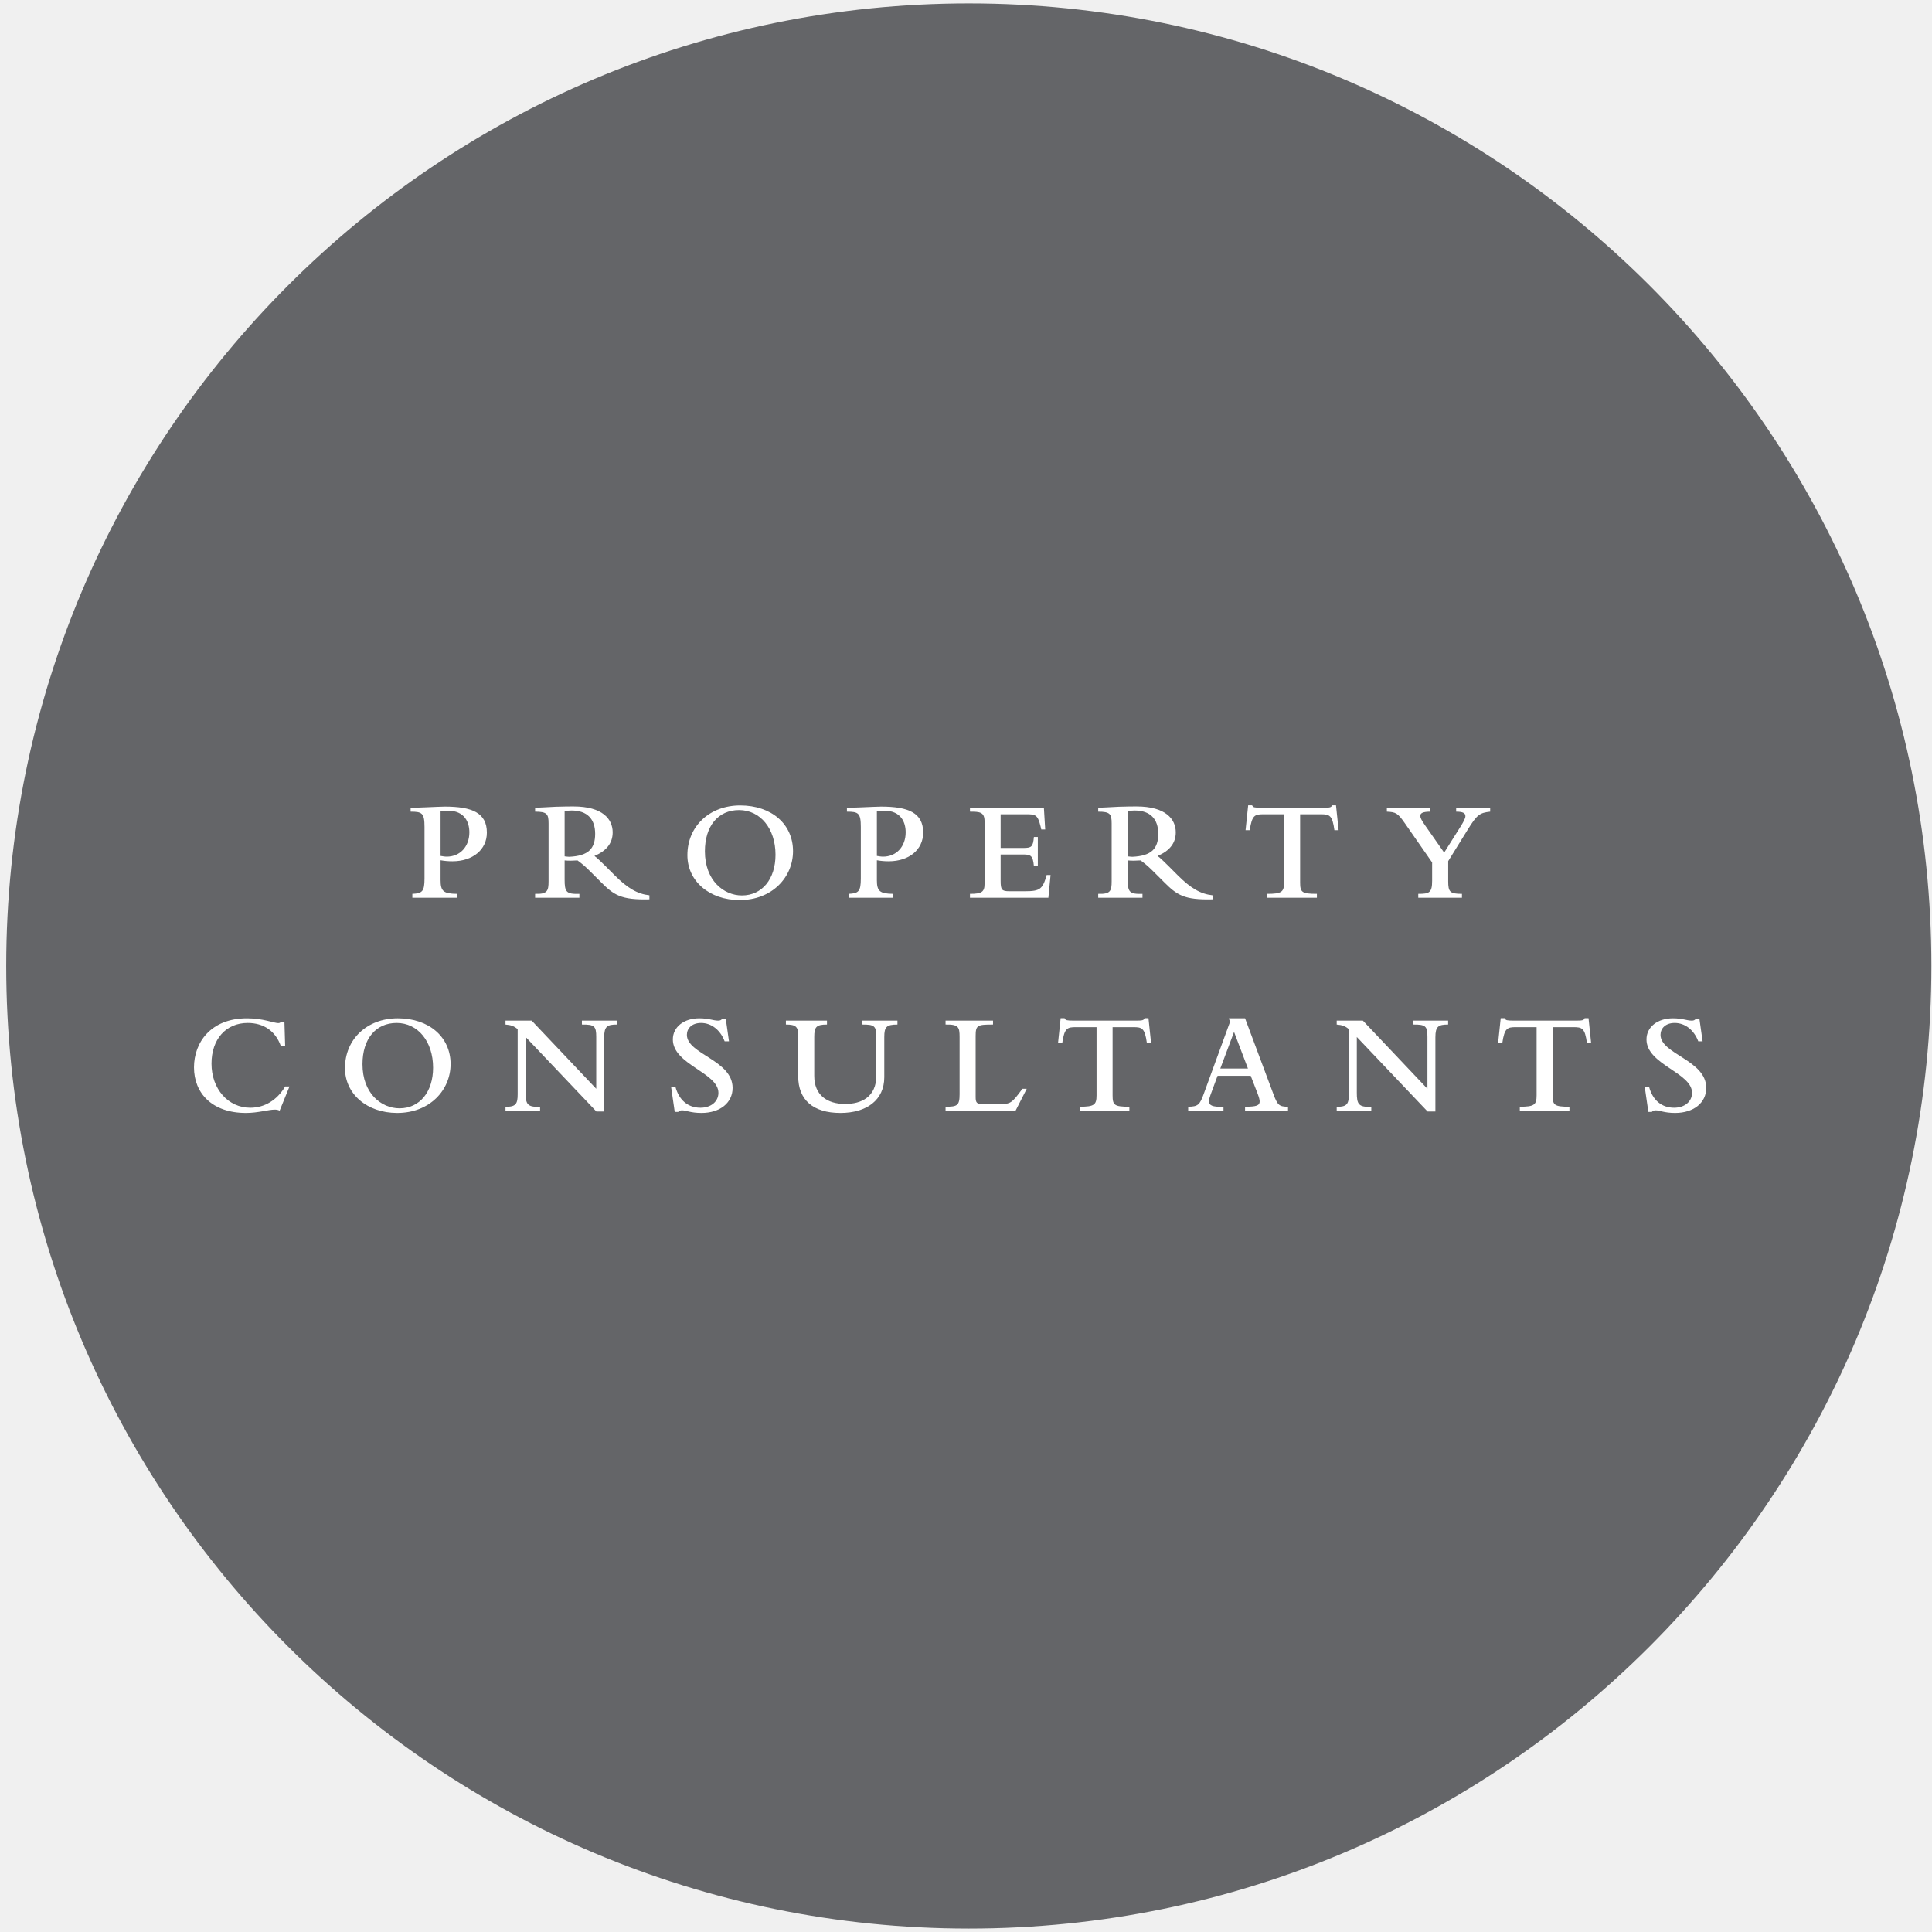
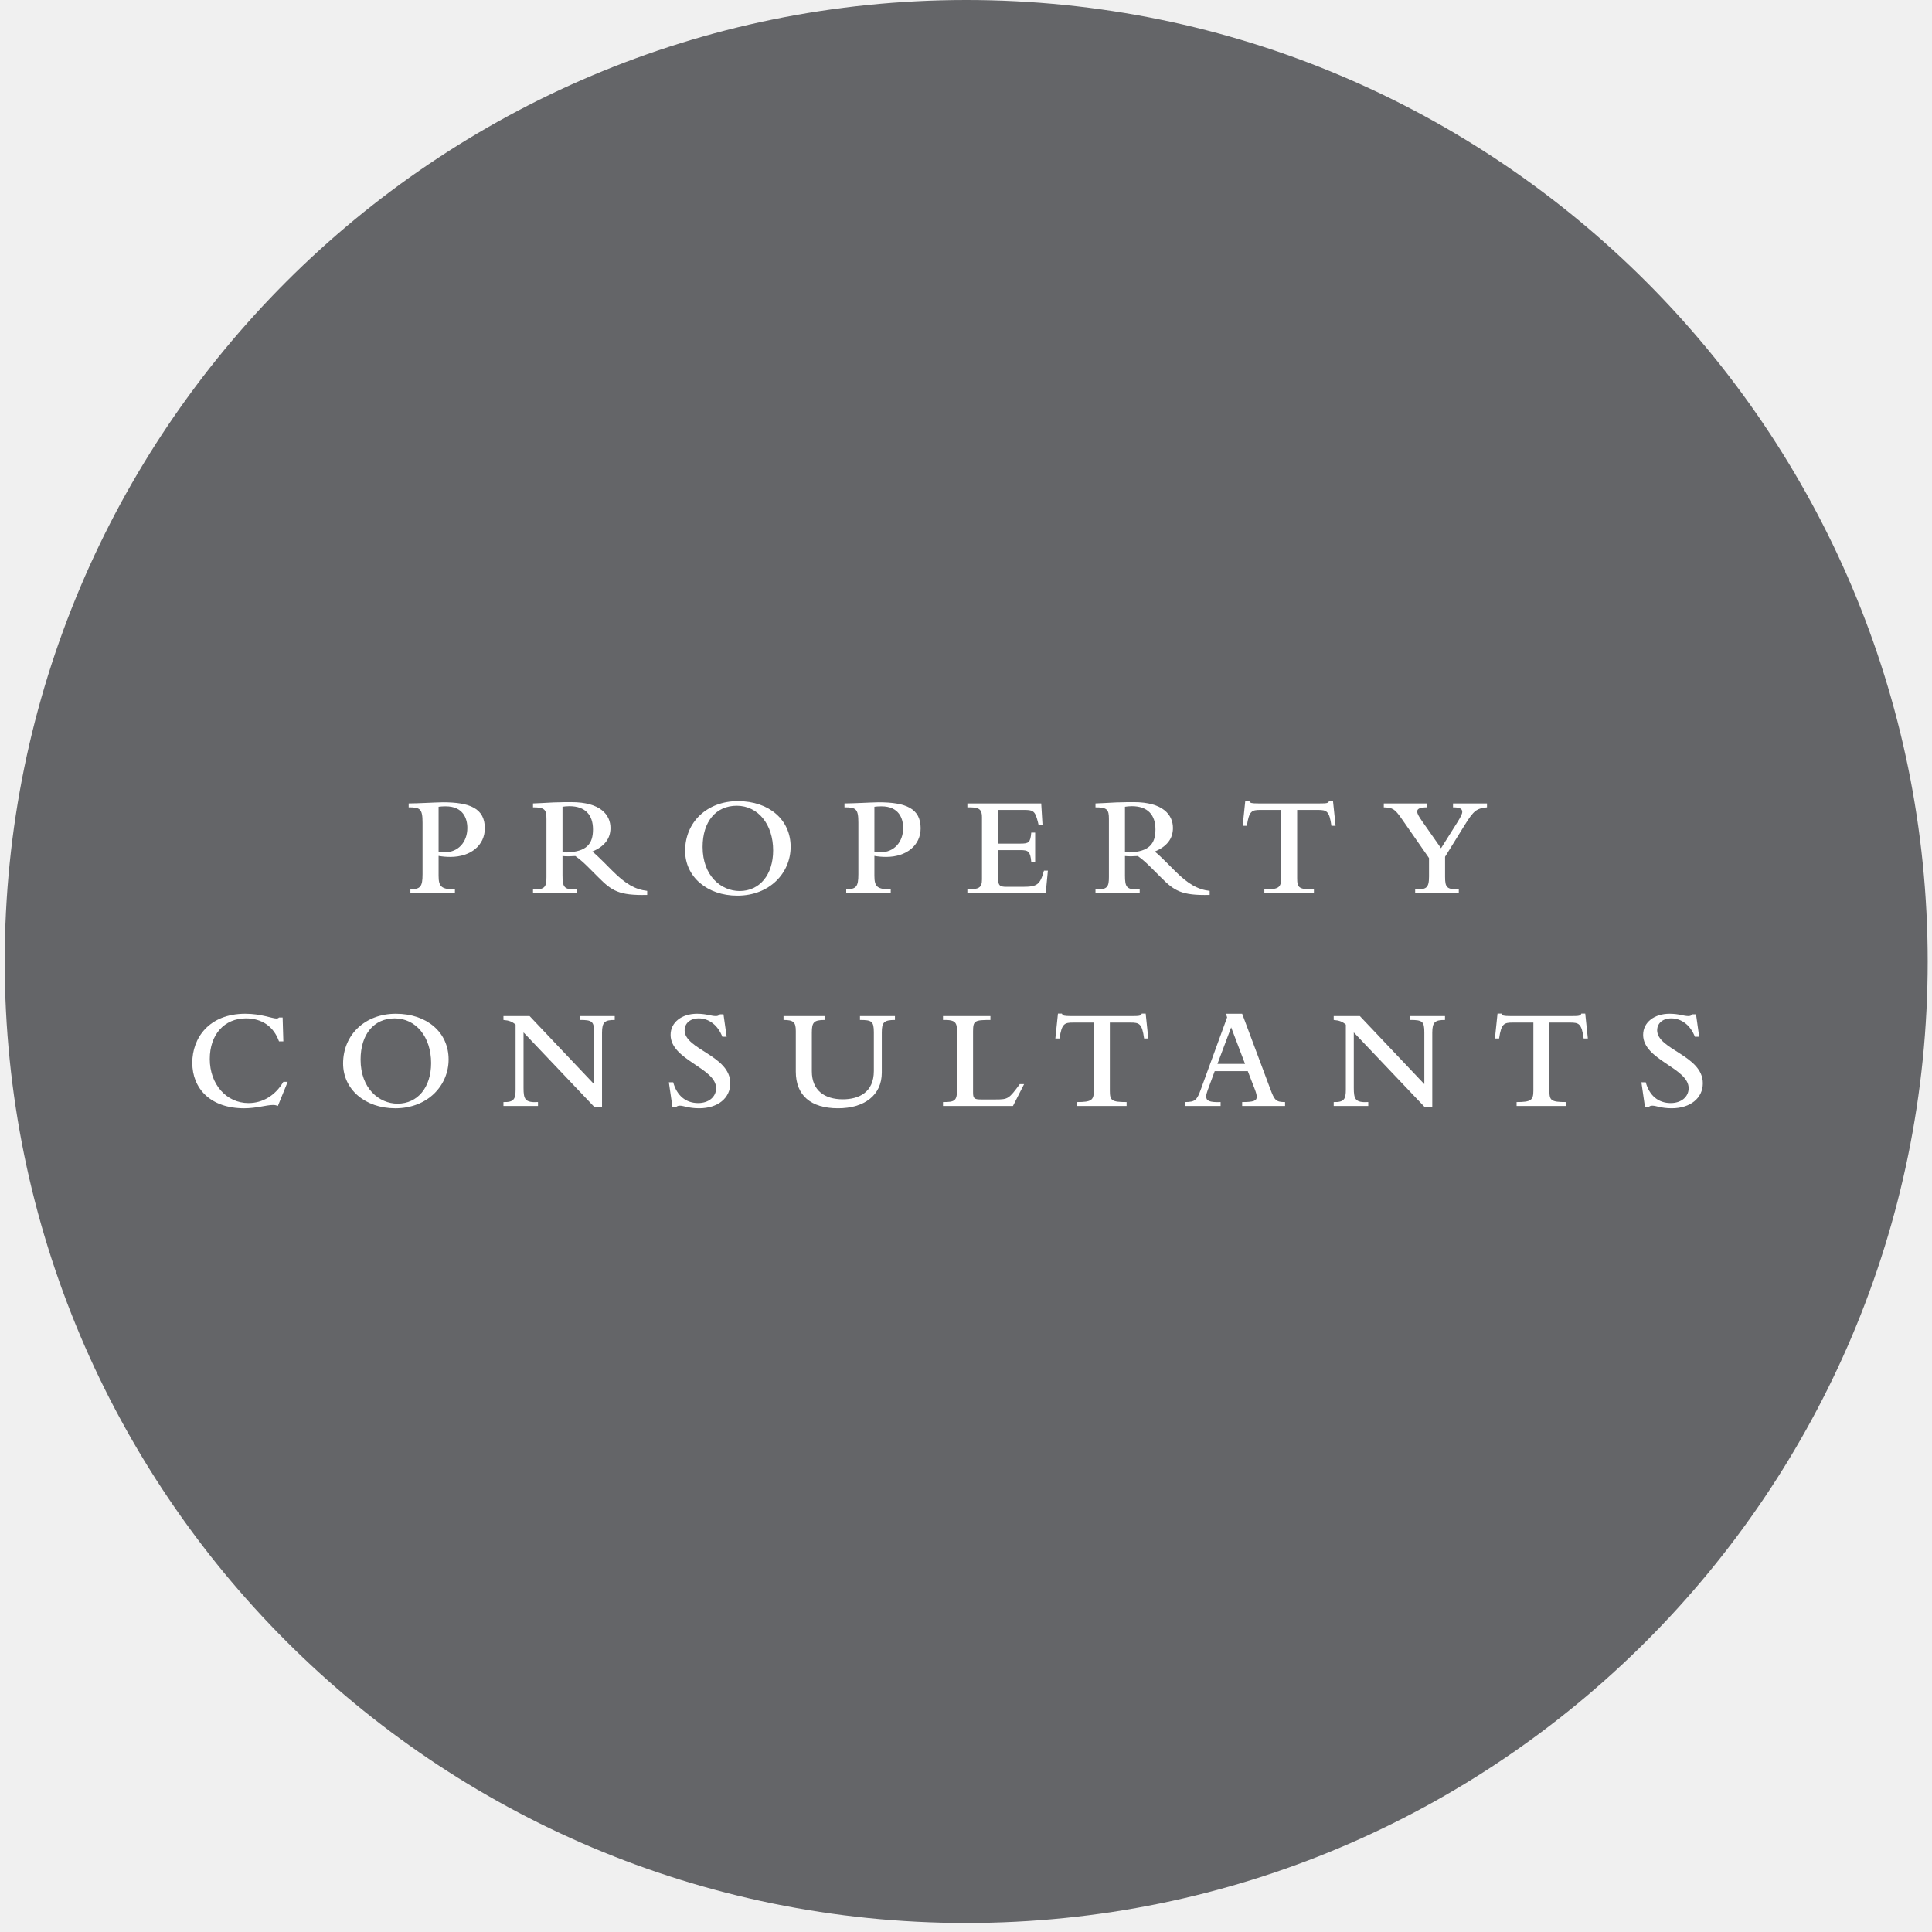
- <svg xmlns="http://www.w3.org/2000/svg" version="1.1" id="Layer_1" x="0px" y="0px" width="900px" height="900px" viewBox="0 0 900 900" enable-background="new 0 0 900 900" xml:space="preserve">
+ <svg xmlns="http://www.w3.org/2000/svg" version="1.1" id="Layer_1" x="0px" y="0px" width="897px" height="897px" viewBox="1.5 1.5 897 897" enable-background="new 1.5 1.5 897 897" xml:space="preserve">
  <g>
    <g>
-       <path fill="#646568" d="M899.705,449.992c0,247.652-200.76,448.413-448.377,448.413c-247.658,0-448.431-200.761-448.431-448.413    C2.897,202.354,203.67,1.585,451.328,1.585C698.945,1.585,899.705,202.354,899.705,449.992z" />
+       <path fill="#646568" d="M896.5,447.907c0,246.547-199.864,446.413-446.377,446.413c-246.553,0-446.431-199.865-446.431-446.413    C3.693,201.374,203.571,1.5,450.123,1.5C696.636,1.5,896.5,201.374,896.5,447.907z" />
    </g>
    <g>
-       <path fill="#FFFFFF" d="M192.094,416.389c4.652-0.203,5.662-1.148,5.662-7.147v-23.993c0-6.538-1.145-7.145-6.471-7.145v-1.821    c1.957,0,5.326-0.136,6.944-0.2c3.233-0.135,7.683-0.338,8.963-0.338c12.738,0,19.614,2.898,19.614,12.132    c0,7.886-6.538,13.347-16.042,13.347c-1.819,0-3.64-0.135-5.526-0.474v9.233c0,5.19,1.348,6.338,7.615,6.406v1.818h-20.759    V416.389z M205.238,398.728c0.877,0.135,1.886,0.338,2.898,0.338c6.2,0,10.514-4.72,10.514-11.326    c0-4.514-2.021-10.11-10.11-10.11c-1.28,0-2.29,0.067-3.302,0.203V398.728z" />
-       <path fill="#FFFFFF" d="M263.026,409.715c0,5.797,0.742,6.874,6.874,6.674v1.818h-20.624v-1.818    c5.662,0.2,6.268-1.351,6.268-5.797v-27.03c0-4.381-0.741-5.458-6.268-5.458v-1.821c1.551,0,4.988-0.268,9.64-0.471    c3.572-0.136,6.874-0.136,8.222-0.136c13.618,0,18.267,5.933,18.267,12.064c0,4.987-2.83,8.627-8.492,10.987    c1.077,0.741,3.978,3.572,5.055,4.652l4.378,4.381c6.002,5.997,10.582,8.692,16.178,9.302v1.886    c-13.277,0.335-16.578-2.021-22.646-8.089l-3.572-3.572c-3.44-3.437-4.449-4.381-7.28-6.471c-1.956,0.136-4.246,0.203-6,0V409.715    z M263.026,398.931c0.471,0.067,1.754,0.203,2.157,0.203c8.966-0.406,12.064-3.843,12.064-10.72    c0-6.806-3.64-10.849-10.987-10.849c-1.009,0-2.628,0.132-3.234,0.268V398.931z" />
-       <path fill="#FFFFFF" d="M344.818,375.205c14.56,0,24.6,8.695,24.6,21.298c0,12.132-9.705,22.781-24.87,22.781    c-14.089,0-24.334-8.828-24.334-20.892C320.213,384.909,330.53,375.205,344.818,375.205z M345.625,417.13    c9.369,0,15.636-7.618,15.636-18.941c0-12.2-7.074-20.827-16.984-20.827c-9.705,0-15.907,7.412-15.907,19.208    C328.37,410.118,337.068,417.13,345.625,417.13z" />
-       <path fill="#FFFFFF" d="M395.341,416.389c4.649-0.203,5.662-1.148,5.662-7.147v-23.993c0-6.538-1.147-7.145-6.473-7.145v-1.821    c1.954,0,5.326-0.136,6.944-0.2c3.236-0.135,7.68-0.338,8.962-0.338c12.741,0,19.615,2.898,19.615,12.132    c0,7.886-6.538,13.347-16.042,13.347c-1.818,0-3.637-0.135-5.526-0.474v9.233c0,5.19,1.348,6.338,7.615,6.406v1.818h-20.757    V416.389z M408.482,398.728c0.877,0.135,1.889,0.338,2.896,0.338c6.203,0,10.517-4.72,10.517-11.326    c0-4.514-2.019-10.11-10.111-10.11c-1.277,0-2.289,0.067-3.301,0.203V398.728z" />
-       <path fill="#FFFFFF" d="M451.846,418.207v-1.818c5.461,0,6.803-0.877,6.803-4.652v-29.051c0-4.446-2.225-4.582-6.803-4.582v-1.821    h34.439l0.611,10.11h-1.824l-0.329-1.415c-1.354-5.526-2.437-5.662-6.744-5.662h-11.864v15.704h10.451    c3.908,0,4.649-0.471,5.05-5.123h1.824v13.55h-1.824c-0.471-4.788-1.342-5.394-5.05-5.394h-10.451v12.267    c0,4.178,0.541,4.852,3.979,4.852h7.485c6.803,0,8.145-0.941,9.969-7.547h1.825l-1.013,10.582H451.846z" />
-       <path fill="#FFFFFF" d="M525.338,409.715c0,5.797,0.741,6.874,6.873,6.674v1.818H511.59v-1.818c5.662,0.2,6.262-1.351,6.262-5.797    v-27.03c0-4.381-0.741-5.458-6.262-5.458v-1.821c1.542,0,4.991-0.268,9.641-0.471c3.565-0.136,6.873-0.136,8.215-0.136    c13.618,0,18.268,5.933,18.268,12.064c0,4.987-2.825,8.627-8.486,10.987c1.07,0.741,3.978,3.572,5.049,4.652l4.379,4.381    c6.002,5.997,10.581,8.692,16.184,9.302v1.886c-13.277,0.335-16.584-2.021-22.646-8.089l-3.578-3.572    c-3.437-3.437-4.449-4.381-7.274-6.471c-1.953,0.136-4.248,0.203-6.002,0V409.715z M525.338,398.931    c0.471,0.067,1.754,0.203,2.153,0.203c8.969-0.406,12.064-3.843,12.064-10.72c0-6.806-3.637-10.849-10.981-10.849    c-1.012,0-2.625,0.132-3.236,0.268V398.931z" />
-       <path fill="#FFFFFF" d="M581.445,375.138h1.824c0.271,0.471,0.471,0.809,1.083,0.944c0.601,0.132,1.542,0.2,3.296,0.2h28.518    c3.438,0,3.967-0.136,4.379-1.145h1.813l1.213,11.593h-1.954c-0.942-7.009-2.284-7.415-6.333-7.415h-9.639v31.747    c0,4.584,0.741,5.326,7.814,5.326v1.818h-23.115v-1.818c6.744,0,7.826-0.877,7.826-5.326v-31.747h-9.64    c-3.978,0-5.331,0.406-6.344,7.415h-1.954L581.445,375.138z" />
-       <path fill="#FFFFFF" d="M654.478,383.562c-3.378-4.852-4.249-5.255-8.427-5.458v-1.821h20.291v1.821    c-3.648,0-4.72,0.741-4.72,1.954c0,0.876,0.542,2.021,2.295,4.517l8.828,12.603l7.686-12.199c1.542-2.493,2.213-3.84,2.213-4.785    c0-1.482-1.271-2.089-4.308-2.089v-1.821h15.842v1.821c-4.92,0.539-6.132,1.415-10.451,8.356l-9.099,14.695v9.369    c0,4.988,0.813,5.865,6.403,5.865v1.818h-20.351v-1.818c5.12,0,6.462-0.474,6.462-6.068v-8.56L654.478,383.562z" />
-       <path fill="#FFFFFF" d="M130.275,517.375c-0.81-0.342-1.28-0.471-2.292-0.471c-3.034,0-7.683,1.547-13.412,1.547    c-15.704,0-24.199-9.168-24.199-21.232c0-11.458,7.686-22.852,24.738-22.852c7.347,0,12.535,2.225,14.492,2.225    c0.538,0,0.877-0.129,1.212-0.471h1.687l0.335,11.123h-2.022c-2.492-6.945-7.953-10.717-15.433-10.717    c-10.11,0-16.852,7.55-16.852,18.938c0,11.8,7.75,20.557,18.064,20.557c6.606,0,12.47-3.502,16.243-9.904h2.021L130.275,517.375z" />
-       <path fill="#FFFFFF" d="M185.306,474.367c14.557,0,24.6,8.698,24.6,21.304c0,12.129-9.705,22.78-24.87,22.78    c-14.086,0-24.332-8.833-24.332-20.896C160.704,484.077,171.017,474.367,185.306,474.367z M186.115,516.292    c9.369,0,15.636-7.615,15.636-18.938c0-12.199-7.077-20.826-16.987-20.826c-9.705,0-15.904,7.415-15.904,19.208    C168.86,509.283,177.556,516.292,186.115,516.292z" />
-       <path fill="#FFFFFF" d="M244.856,483.065v25.882c0,5.256,0.674,6.944,6.738,6.604v1.824h-16.107v-1.824    c4.852,0.135,5.661-1.413,5.661-5.791v-30.332c-1.618-1.418-3.102-1.959-5.661-2.159v-1.818h12.199l30.061,31.743v-24.128    c0-5.056-0.809-5.861-6.673-5.797v-1.818h16.313v1.818c-4.52,0-5.932,0.806-5.932,5.933v34.574h-3.64L244.856,483.065z" />
-       <path fill="#FFFFFF" d="M312.628,506.316h2.024c1.683,6.203,5.861,9.705,11.658,9.705c4.919,0,8.356-2.896,8.356-6.938    c0-9.434-21.228-13.142-21.228-24.876c0-5.791,5.12-9.84,12.335-9.84c2.225,0,3.837,0.271,5.185,0.541    c1.354,0.271,2.43,0.542,3.572,0.542c0.877,0,1.354-0.2,1.89-0.813h1.683l1.483,10.452h-2.019    c-2.024-5.332-6.203-8.563-10.987-8.563c-4.313,0-6.603,2.56-6.603,5.525c0,9.033,21.297,11.729,21.297,24.74    c0,6.939-5.867,11.658-14.494,11.658c-5.056,0-7.145-1.218-9.028-1.218c-0.812,0-1.348,0.206-1.824,0.741h-1.613L312.628,506.316z    " />
-       <path fill="#FFFFFF" d="M366.104,475.45h19.138v1.818c-4.984,0-5.932,1.077-5.932,5.797v18.132c0,8.963,6.003,13.07,14.424,13.07    c7.486,0,14.495-3.23,14.495-13.206v-17.996c0-5.262-1.013-5.797-6.474-5.797v-1.818h16.313v1.818    c-5.12,0-6.132,1.077-6.132,5.797v18.737c0,10.582-8.156,16.648-20.427,16.648c-12.806,0-19.679-6.138-19.679-17.119v-18.938    c0-4.119-1.077-5.126-5.726-5.126V475.45z" />
-       <path fill="#FFFFFF" d="M440.479,517.375v-1.824c5.391,0,6.539-0.471,6.539-5.791v-26.694c0-4.585-0.471-5.933-6.539-5.797v-1.818    h22.113v1.818c-7.285,0-8.098,0.265-8.098,5.326v28.442c0,2.76,0.541,3.301,3.648,3.301h6.933c5.732,0,6.144-0.271,11.193-7.145    h2.024l-5.19,10.182H440.479z" />
-       <path fill="#FFFFFF" d="M494.088,474.303h1.824c0.271,0.471,0.472,0.806,1.084,0.947c0.6,0.129,1.541,0.2,3.295,0.2h28.519    c3.437,0,3.967-0.136,4.379-1.147h1.813l1.212,11.594h-1.953c-0.942-7.01-2.284-7.416-6.333-7.416h-9.64v31.75    c0,4.578,0.742,5.32,7.815,5.32v1.824h-23.116v-1.824c6.744,0,7.827-0.871,7.827-5.32v-31.75h-9.64    c-3.979,0-5.332,0.406-6.344,7.416h-1.954L494.088,474.303z" />
-       <path fill="#FFFFFF" d="M553.503,515.551c4.52-0.065,5.391-0.807,7.274-6.063l12.205-33.438l-0.541-1.684h7.556l13.136,35.121    c1.953,5.256,2.637,6.063,6.873,6.063v1.824h-20.009v-1.824c5.32,0,6.804-0.542,6.804-2.496c0-0.67-0.271-1.813-0.941-3.566    l-3.237-8.356h-15.431l-3.307,8.957c-0.471,1.283-0.672,2.16-0.672,2.837c0,1.953,1.342,2.824,6.732,2.625v1.824h-16.442V515.551z     M581.339,497.754l-6.474-17.049l-6.402,17.049H581.339z" />
-       <path fill="#FFFFFF" d="M632.056,483.065v25.882c0,5.256,0.683,6.944,6.745,6.604v1.824h-16.113v-1.824    c4.86,0.135,5.661-1.413,5.661-5.791v-30.332c-1.612-1.418-3.096-1.959-5.661-2.159v-1.818h12.205l30.061,31.743v-24.128    c0-5.056-0.813-5.861-6.674-5.797v-1.818h16.313v1.818c-4.52,0-5.933,0.806-5.933,5.933v34.574h-3.637L632.056,483.065z" />
-       <path fill="#FFFFFF" d="M699.086,474.303h1.824c0.271,0.471,0.471,0.806,1.083,0.947c0.601,0.129,1.542,0.2,3.296,0.2h28.519    c3.437,0,3.966-0.136,4.378-1.147h1.813l1.213,11.594h-1.954c-0.941-7.01-2.283-7.416-6.332-7.416h-9.64v31.75    c0,4.578,0.741,5.32,7.815,5.32v1.824h-23.116v-1.824c6.744,0,7.826-0.871,7.826-5.32v-31.75h-9.639    c-3.979,0-5.332,0.406-6.345,7.416h-1.953L699.086,474.303z" />
-       <path fill="#FFFFFF" d="M766.187,506.316h2.024c1.684,6.203,5.861,9.705,11.652,9.705c4.92,0,8.356-2.896,8.356-6.938    c0-9.434-21.221-13.142-21.221-24.876c0-5.791,5.12-9.84,12.335-9.84c2.225,0,3.837,0.271,5.179,0.541    c1.354,0.271,2.437,0.542,3.578,0.542c0.871,0,1.354-0.2,1.883-0.813h1.684l1.482,10.452h-2.013    c-2.024-5.332-6.202-8.563-10.993-8.563c-4.308,0-6.603,2.56-6.603,5.525c0,9.033,21.304,11.729,21.304,24.74    c0,6.939-5.873,11.658-14.501,11.658c-5.049,0-7.145-1.218-9.027-1.218c-0.813,0-1.342,0.206-1.824,0.741h-1.612L766.187,506.316z    " />
+       <path fill="#FFFFFF" d="M192.046,414.454c4.631-0.202,5.637-1.143,5.637-7.115v-23.886c0-6.509-1.14-7.113-6.442-7.113v-1.813    c1.948,0,5.302-0.135,6.913-0.199c3.219-0.135,7.649-0.336,8.923-0.336c12.681,0,19.527,2.885,19.527,12.078    c0,7.851-6.509,13.287-15.971,13.287c-1.811,0-3.624-0.134-5.501-0.471v9.192c0,5.167,1.342,6.31,7.581,6.377v1.81h-20.666    V414.454L192.046,414.454z M205.131,396.871c0.874,0.135,1.878,0.337,2.885,0.337c6.173,0,10.467-4.699,10.467-11.275    c0-4.494-2.011-10.065-10.064-10.065c-1.275,0-2.28,0.067-3.288,0.202V396.871L205.131,396.871z" />
+       <path fill="#FFFFFF" d="M262.661,407.81c0,5.771,0.739,6.843,6.843,6.644v1.81h-20.532v-1.81c5.637,0.199,6.241-1.345,6.241-5.771    v-26.909c0-4.361-0.738-5.434-6.241-5.434v-1.813c1.545,0,4.966-0.267,9.598-0.469c3.556-0.136,6.844-0.136,8.185-0.136    c13.558,0,18.185,5.907,18.185,12.011c0,4.964-2.816,8.588-8.453,10.937c1.071,0.738,3.96,3.557,5.032,4.632l4.358,4.361    c5.975,5.97,10.535,8.653,16.105,9.261v1.877c-13.217,0.333-16.504-2.013-22.544-8.053l-3.556-3.556    c-3.424-3.422-4.43-4.361-7.248-6.442c-1.947,0.135-4.227,0.201-5.973,0V407.81z M262.661,397.073    c0.47,0.067,1.746,0.202,2.147,0.202c8.926-0.404,12.011-3.825,12.011-10.672c0-6.775-3.625-10.8-10.938-10.8    c-1.004,0-2.616,0.131-3.22,0.267V397.073z" />
+       <path fill="#FFFFFF" d="M344.089,373.454c14.496,0,24.491,8.656,24.491,21.203c0,12.078-9.662,22.679-24.759,22.679    c-14.026,0-24.226-8.789-24.226-20.799C319.594,383.114,329.864,373.454,344.089,373.454z M344.892,415.191    c9.327,0,15.566-7.584,15.566-18.856c0-12.146-7.042-20.735-16.908-20.735c-9.662,0-15.836,7.379-15.836,19.123    C327.714,408.211,336.373,415.191,344.892,415.191z" />
+       <path fill="#FFFFFF" d="M394.386,414.454c4.628-0.202,5.637-1.143,5.637-7.115v-23.886c0-6.509-1.142-7.113-6.444-7.113v-1.813    c1.945,0,5.302-0.135,6.913-0.199c3.222-0.135,7.646-0.336,8.922-0.336c12.685,0,19.528,2.885,19.528,12.078    c0,7.851-6.509,13.287-15.97,13.287c-1.811,0-3.622-0.134-5.502-0.471v9.192c0,5.167,1.342,6.31,7.582,6.377v1.81h-20.665V414.454    z M407.469,396.871c0.873,0.135,1.88,0.337,2.884,0.337c6.174,0,10.47-4.699,10.47-11.275c0-4.494-2.011-10.065-10.066-10.065    c-1.271,0-2.279,0.067-3.286,0.202L407.469,396.871L407.469,396.871z" />
+       <path fill="#FFFFFF" d="M450.639,416.264v-1.81c5.438,0,6.772-0.873,6.772-4.631v-28.921c0-4.426-2.214-4.562-6.772-4.562v-1.813    h34.285l0.608,10.065h-1.815l-0.328-1.409c-1.348-5.501-2.426-5.637-6.714-5.637h-11.811v15.634h10.404    c3.891,0,4.628-0.469,5.027-5.1h1.815v13.49h-1.815c-0.469-4.767-1.336-5.371-5.027-5.371h-10.404v12.213    c0,4.159,0.539,4.83,3.961,4.83h7.452c6.772,0,8.108-0.937,9.924-7.513h1.817l-1.008,10.535H450.639L450.639,416.264z" />
+       <path fill="#FFFFFF" d="M523.804,407.81c0,5.771,0.736,6.843,6.842,6.644v1.81h-20.528v-1.81c5.637,0.199,6.233-1.345,6.233-5.771    v-26.909c0-4.361-0.738-5.434-6.233-5.434v-1.813c1.535,0,4.968-0.267,9.598-0.469c3.549-0.136,6.842-0.136,8.178-0.136    c13.558,0,18.188,5.907,18.188,12.011c0,4.964-2.812,8.588-8.449,10.937c1.066,0.738,3.96,3.557,5.026,4.632l4.359,4.361    c5.976,5.97,10.534,8.653,16.112,9.261v1.877c-13.218,0.333-16.51-2.013-22.545-8.053l-3.562-3.556    c-3.421-3.422-4.428-4.361-7.241-6.442c-1.944,0.135-4.229,0.201-5.975,0v8.859H523.804z M523.804,397.073    c0.469,0.067,1.746,0.202,2.143,0.202c8.93-0.404,12.011-3.825,12.011-10.672c0-6.775-3.62-10.8-10.933-10.8    c-1.007,0-2.613,0.131-3.221,0.267V397.073z" />
+       <path fill="#FFFFFF" d="M579.66,373.387h1.815c0.27,0.468,0.469,0.805,1.078,0.939c0.599,0.131,1.535,0.199,3.281,0.199h28.392    c3.422,0,3.949-0.135,4.359-1.14h1.805l1.207,11.541h-1.945c-0.938-6.978-2.272-7.382-6.305-7.382h-9.596v31.606    c0,4.563,0.738,5.301,7.779,5.301v1.81H588.52v-1.81c6.714,0,7.791-0.873,7.791-5.301v-31.606h-9.598    c-3.96,0-5.307,0.404-6.315,7.382h-1.945L579.66,373.387z" />
+       <path fill="#FFFFFF" d="M652.367,381.773c-3.363-4.831-4.23-5.231-8.39-5.434v-1.813h20.201v1.813c-3.633,0-4.7,0.738-4.7,1.945    c0,0.872,0.541,2.012,2.286,4.497l8.788,12.546l7.651-12.144c1.535-2.482,2.203-3.823,2.203-4.764    c0-1.475-1.265-2.079-4.288-2.079v-1.813h15.771v1.813c-4.898,0.537-6.104,1.409-10.405,8.318l-9.058,14.63v9.327    c0,4.965,0.809,5.838,6.374,5.838v1.81h-20.26v-1.81c5.097,0,6.433-0.472,6.433-6.041v-8.522L652.367,381.773z" />
+       <path fill="#FFFFFF" d="M130.502,514.989c-0.806-0.34-1.273-0.469-2.282-0.469c-3.02,0-7.648,1.54-13.352,1.54    c-15.633,0-24.09-9.127-24.09-21.138c0-11.406,7.651-22.749,24.627-22.749c7.315,0,12.479,2.214,14.428,2.214    c0.536,0,0.873-0.128,1.207-0.468h1.68l0.333,11.073h-2.013c-2.481-6.914-7.918-10.669-15.364-10.669    c-10.065,0-16.778,7.516-16.778,18.853c0,11.747,7.716,20.465,17.984,20.465c6.577,0,12.415-3.486,16.171-9.858h2.012    L130.502,514.989z" />
+       <path fill="#FFFFFF" d="M185.288,472.174c14.492,0,24.49,8.659,24.49,21.208c0,12.075-9.661,22.679-24.758,22.679    c-14.023,0-24.224-8.793-24.224-20.803C160.796,481.84,171.063,472.174,185.288,472.174z M186.094,513.911    c9.327,0,15.566-7.581,15.566-18.854c0-12.145-7.046-20.732-16.912-20.732c-9.662,0-15.833,7.382-15.833,19.122    C168.915,506.934,177.573,513.911,186.094,513.911z" />
+       <path fill="#FFFFFF" d="M244.573,480.833V506.6c0,5.232,0.671,6.912,6.708,6.574v1.815h-16.036v-1.815    c4.831,0.134,5.636-1.407,5.636-5.766v-30.196c-1.611-1.412-3.088-1.951-5.636-2.15v-1.809h12.145l29.927,31.602v-24.021    c0-5.034-0.806-5.835-6.643-5.772v-1.809h16.24v1.809c-4.499,0-5.905,0.804-5.905,5.907v34.42h-3.624L244.573,480.833z" />
+       <path fill="#FFFFFF" d="M312.043,503.98h2.014c1.676,6.174,5.835,9.661,11.606,9.661c4.897,0,8.318-2.883,8.318-6.907    c0-9.392-21.133-13.083-21.133-24.765c0-5.766,5.098-9.796,12.28-9.796c2.214,0,3.82,0.269,5.161,0.538    c1.349,0.27,2.42,0.54,3.557,0.54c0.873,0,1.348-0.199,1.882-0.811h1.675l1.477,10.406h-2.01    c-2.015-5.309-6.175-8.524-10.938-8.524c-4.293,0-6.573,2.548-6.573,5.5c0,8.992,21.202,11.677,21.202,24.63    c0,6.908-5.841,11.605-14.43,11.605c-5.033,0-7.112-1.213-8.987-1.213c-0.809,0-1.343,0.205-1.816,0.737h-1.606L312.043,503.98z" />
+       <path fill="#FFFFFF" d="M365.28,473.252h19.052v1.809c-4.961,0-5.905,1.072-5.905,5.772v18.051    c0,8.923,5.976,13.011,14.359,13.011c7.453,0,14.43-3.215,14.43-13.146v-17.915c0-5.239-1.008-5.772-6.444-5.772v-1.809h16.24    v1.809c-5.098,0-6.104,1.072-6.104,5.772v18.652c0,10.535-8.12,16.574-20.336,16.574c-12.75,0-19.592-6.111-19.592-17.043v-18.854    c0-4.1-1.071-5.104-5.7-5.104V473.252z" />
+       <path fill="#FFFFFF" d="M439.323,514.989v-1.815c5.367,0,6.51-0.469,6.51-5.766v-26.574c0-4.564-0.469-5.907-6.51-5.771v-1.81    h22.014v1.81c-7.252,0-8.062,0.264-8.062,5.302v28.315c0,2.748,0.539,3.286,3.633,3.286h6.901c5.707,0,6.117-0.27,11.144-7.112    h2.016l-5.168,10.136H439.323z" />
+       <path fill="#FFFFFF" d="M492.694,472.109h1.814c0.271,0.47,0.471,0.803,1.079,0.943c0.599,0.128,1.534,0.199,3.281,0.199h28.392    c3.421,0,3.949-0.136,4.359-1.143h1.806l1.206,11.543h-1.944c-0.938-6.979-2.273-7.383-6.305-7.383h-9.598v31.608    c0,4.557,0.739,5.296,7.78,5.296v1.815h-23.013v-1.815c6.714,0,7.792-0.867,7.792-5.296V476.27h-9.597    c-3.962,0-5.308,0.403-6.316,7.383h-1.944L492.694,472.109z" />
+       <path fill="#FFFFFF" d="M551.843,513.174c4.5-0.064,5.367-0.804,7.241-6.036l12.15-33.289l-0.538-1.676h7.521l13.078,34.964    c1.944,5.232,2.625,6.036,6.843,6.036v1.815h-19.921v-1.815c5.297,0,6.774-0.54,6.774-2.485c0-0.667-0.271-1.805-0.938-3.55    l-3.222-8.319h-15.362l-3.292,8.917c-0.47,1.278-0.669,2.151-0.669,2.825c0,1.944,1.336,2.812,6.701,2.613v1.815h-16.368V513.174z     M579.555,495.456l-6.445-16.973l-6.373,16.973H579.555z" />
+       <path fill="#FFFFFF" d="M630.045,480.833V506.6c0,5.232,0.68,6.912,6.716,6.574v1.815h-16.042v-1.815    c4.839,0.134,5.636-1.407,5.636-5.766v-30.196c-1.604-1.412-3.082-1.951-5.636-2.15v-1.809h12.15l29.927,31.602v-24.021    c0-5.034-0.809-5.835-6.644-5.772v-1.809h16.24v1.809c-4.5,0-5.907,0.804-5.907,5.907v34.42h-3.62L630.045,480.833z" />
+       <path fill="#FFFFFF" d="M696.777,472.109h1.815c0.271,0.47,0.47,0.803,1.078,0.943c0.599,0.128,1.535,0.199,3.281,0.199h28.393    c3.421,0,3.948-0.136,4.358-1.143h1.804l1.209,11.543h-1.945c-0.938-6.979-2.273-7.383-6.304-7.383h-9.598v31.608    c0,4.557,0.737,5.296,7.78,5.296v1.815h-23.013v-1.815c6.714,0,7.791-0.867,7.791-5.296V476.27h-9.596    c-3.962,0-5.309,0.403-6.317,7.383h-1.944L696.777,472.109z" />
+       <path fill="#FFFFFF" d="M763.578,503.98h2.016c1.676,6.174,5.834,9.661,11.599,9.661c4.898,0,8.319-2.883,8.319-6.907    c0-9.392-21.127-13.083-21.127-24.765c0-5.766,5.098-9.796,12.28-9.796c2.216,0,3.82,0.269,5.156,0.538    c1.348,0.27,2.426,0.54,3.562,0.54c0.867,0,1.348-0.199,1.874-0.811h1.677l1.476,10.406h-2.004    c-2.016-5.309-6.175-8.524-10.944-8.524c-4.289,0-6.574,2.548-6.574,5.5c0,8.992,21.21,11.677,21.21,24.63    c0,6.908-5.847,11.605-14.437,11.605c-5.027,0-7.113-1.213-8.987-1.213c-0.81,0-1.335,0.205-1.815,0.737h-1.605L763.578,503.98z" />
    </g>
  </g>
</svg>
